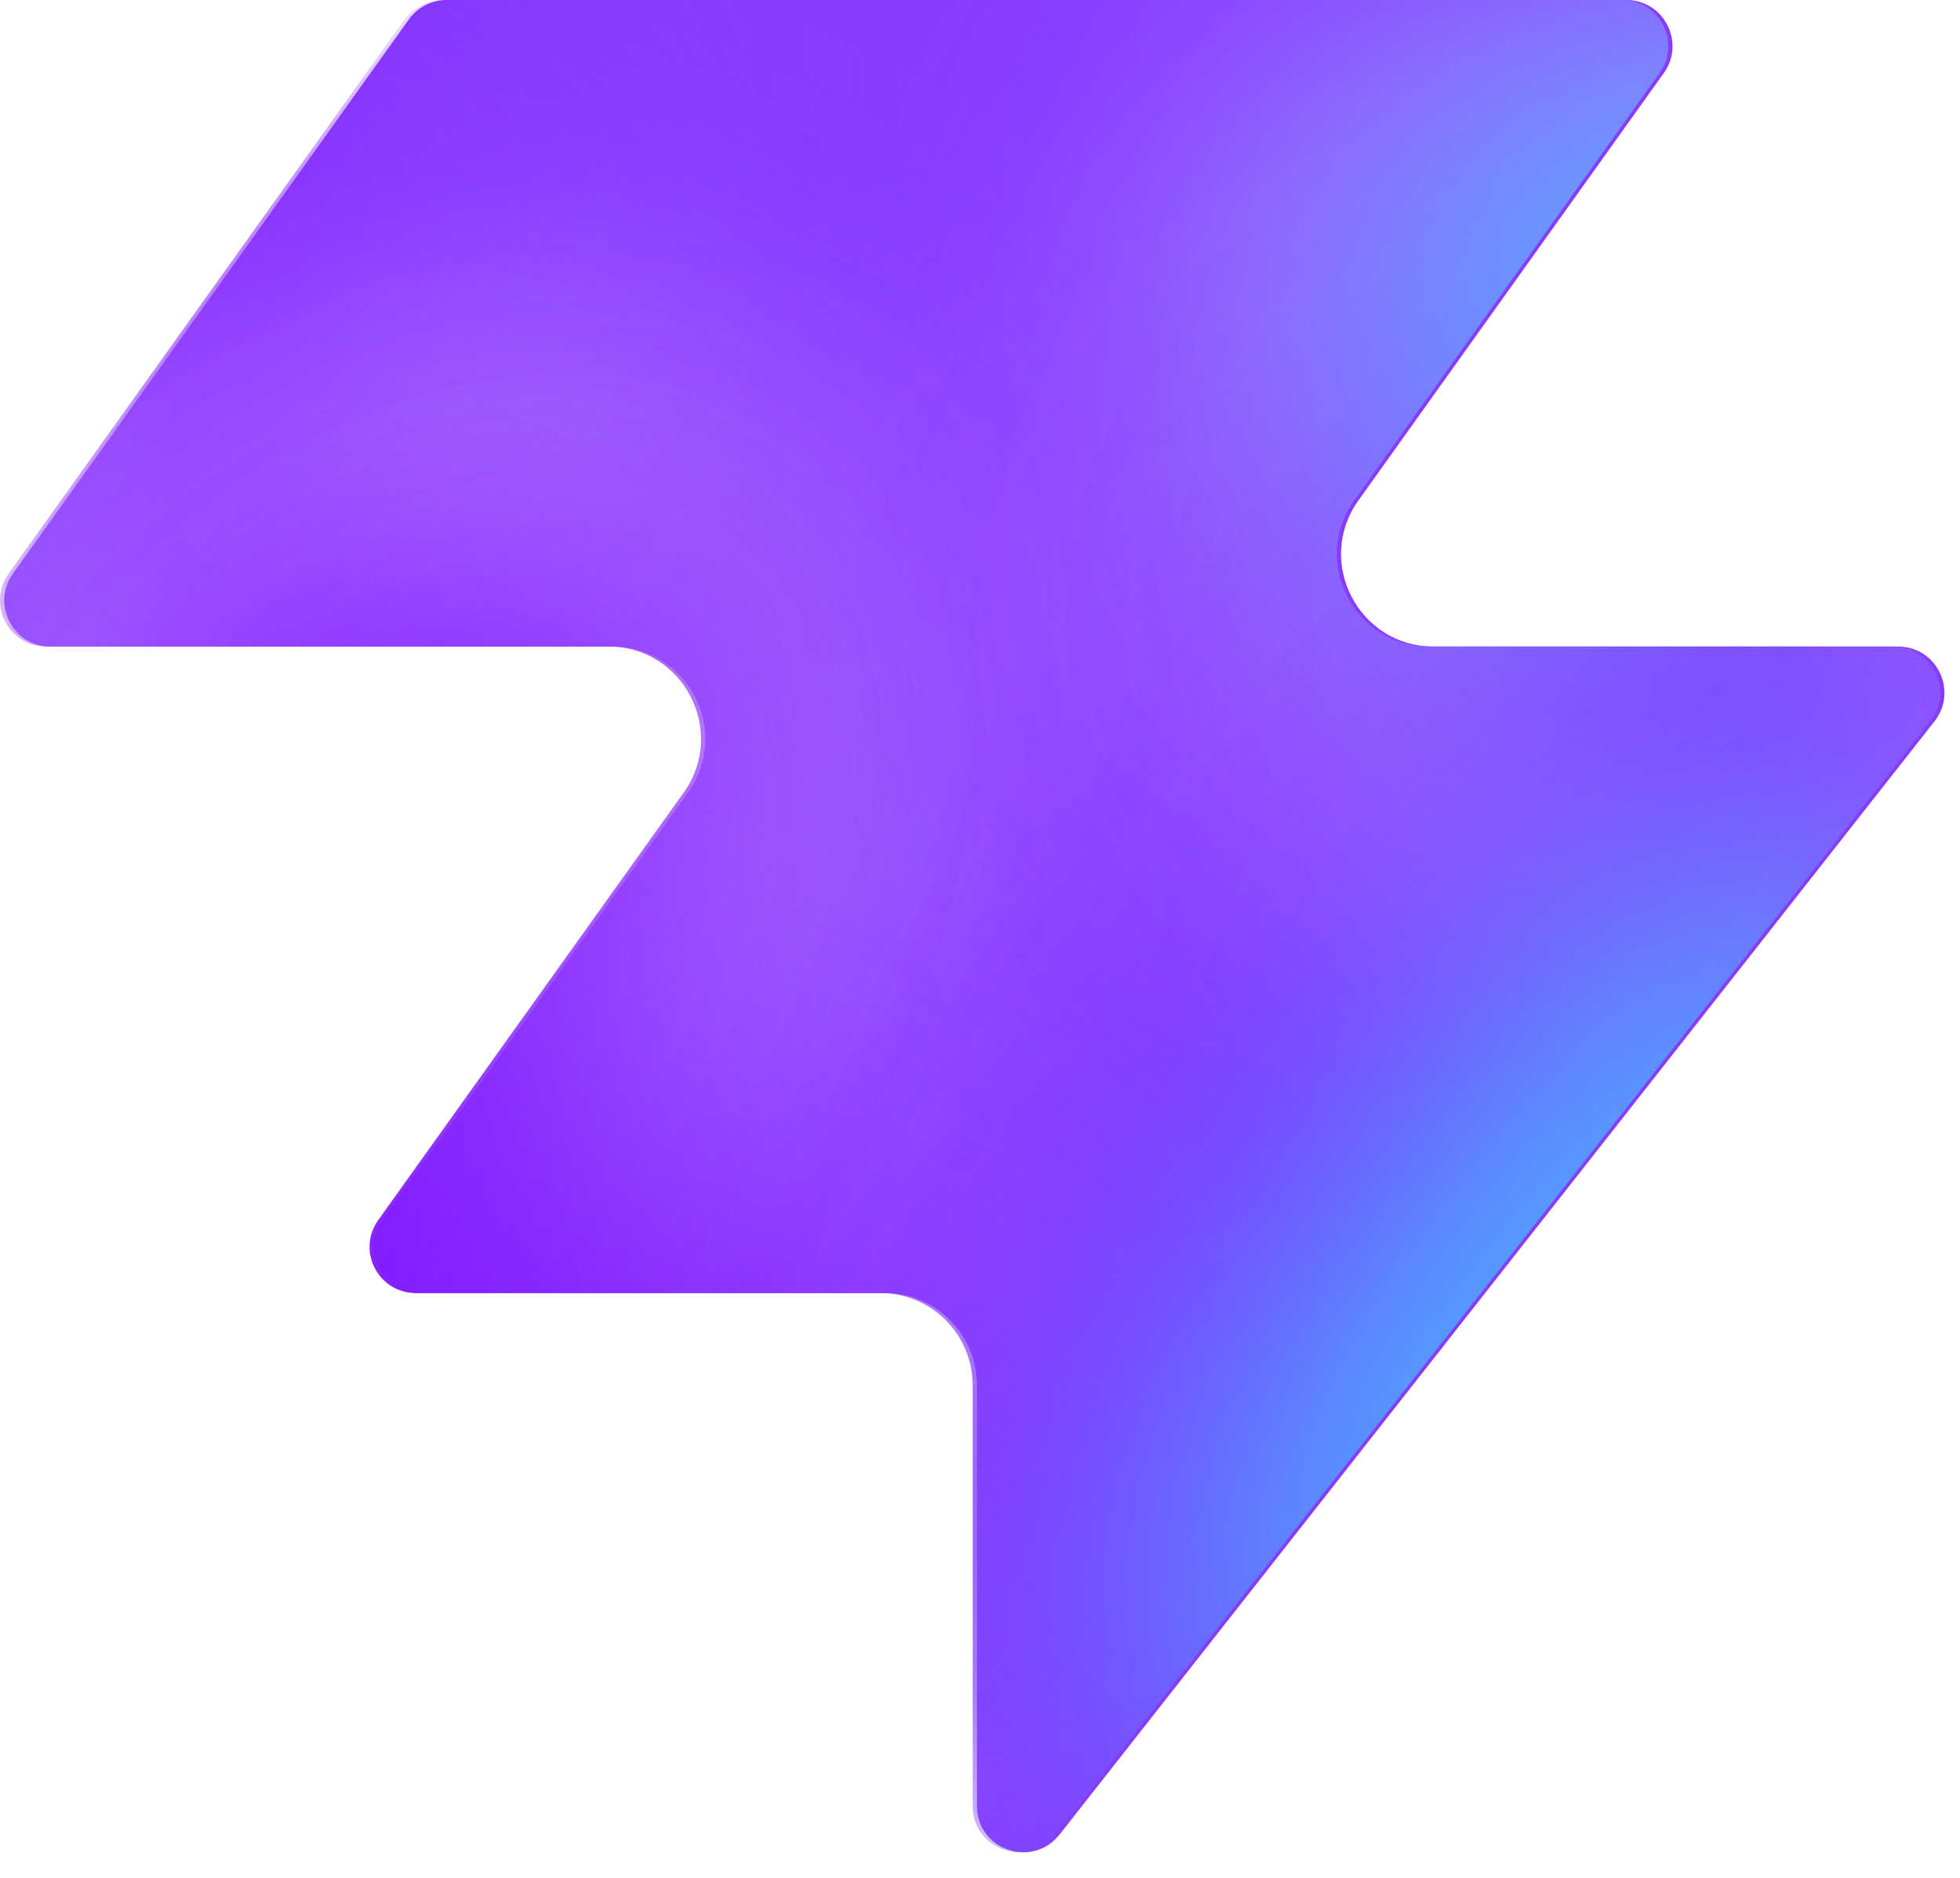
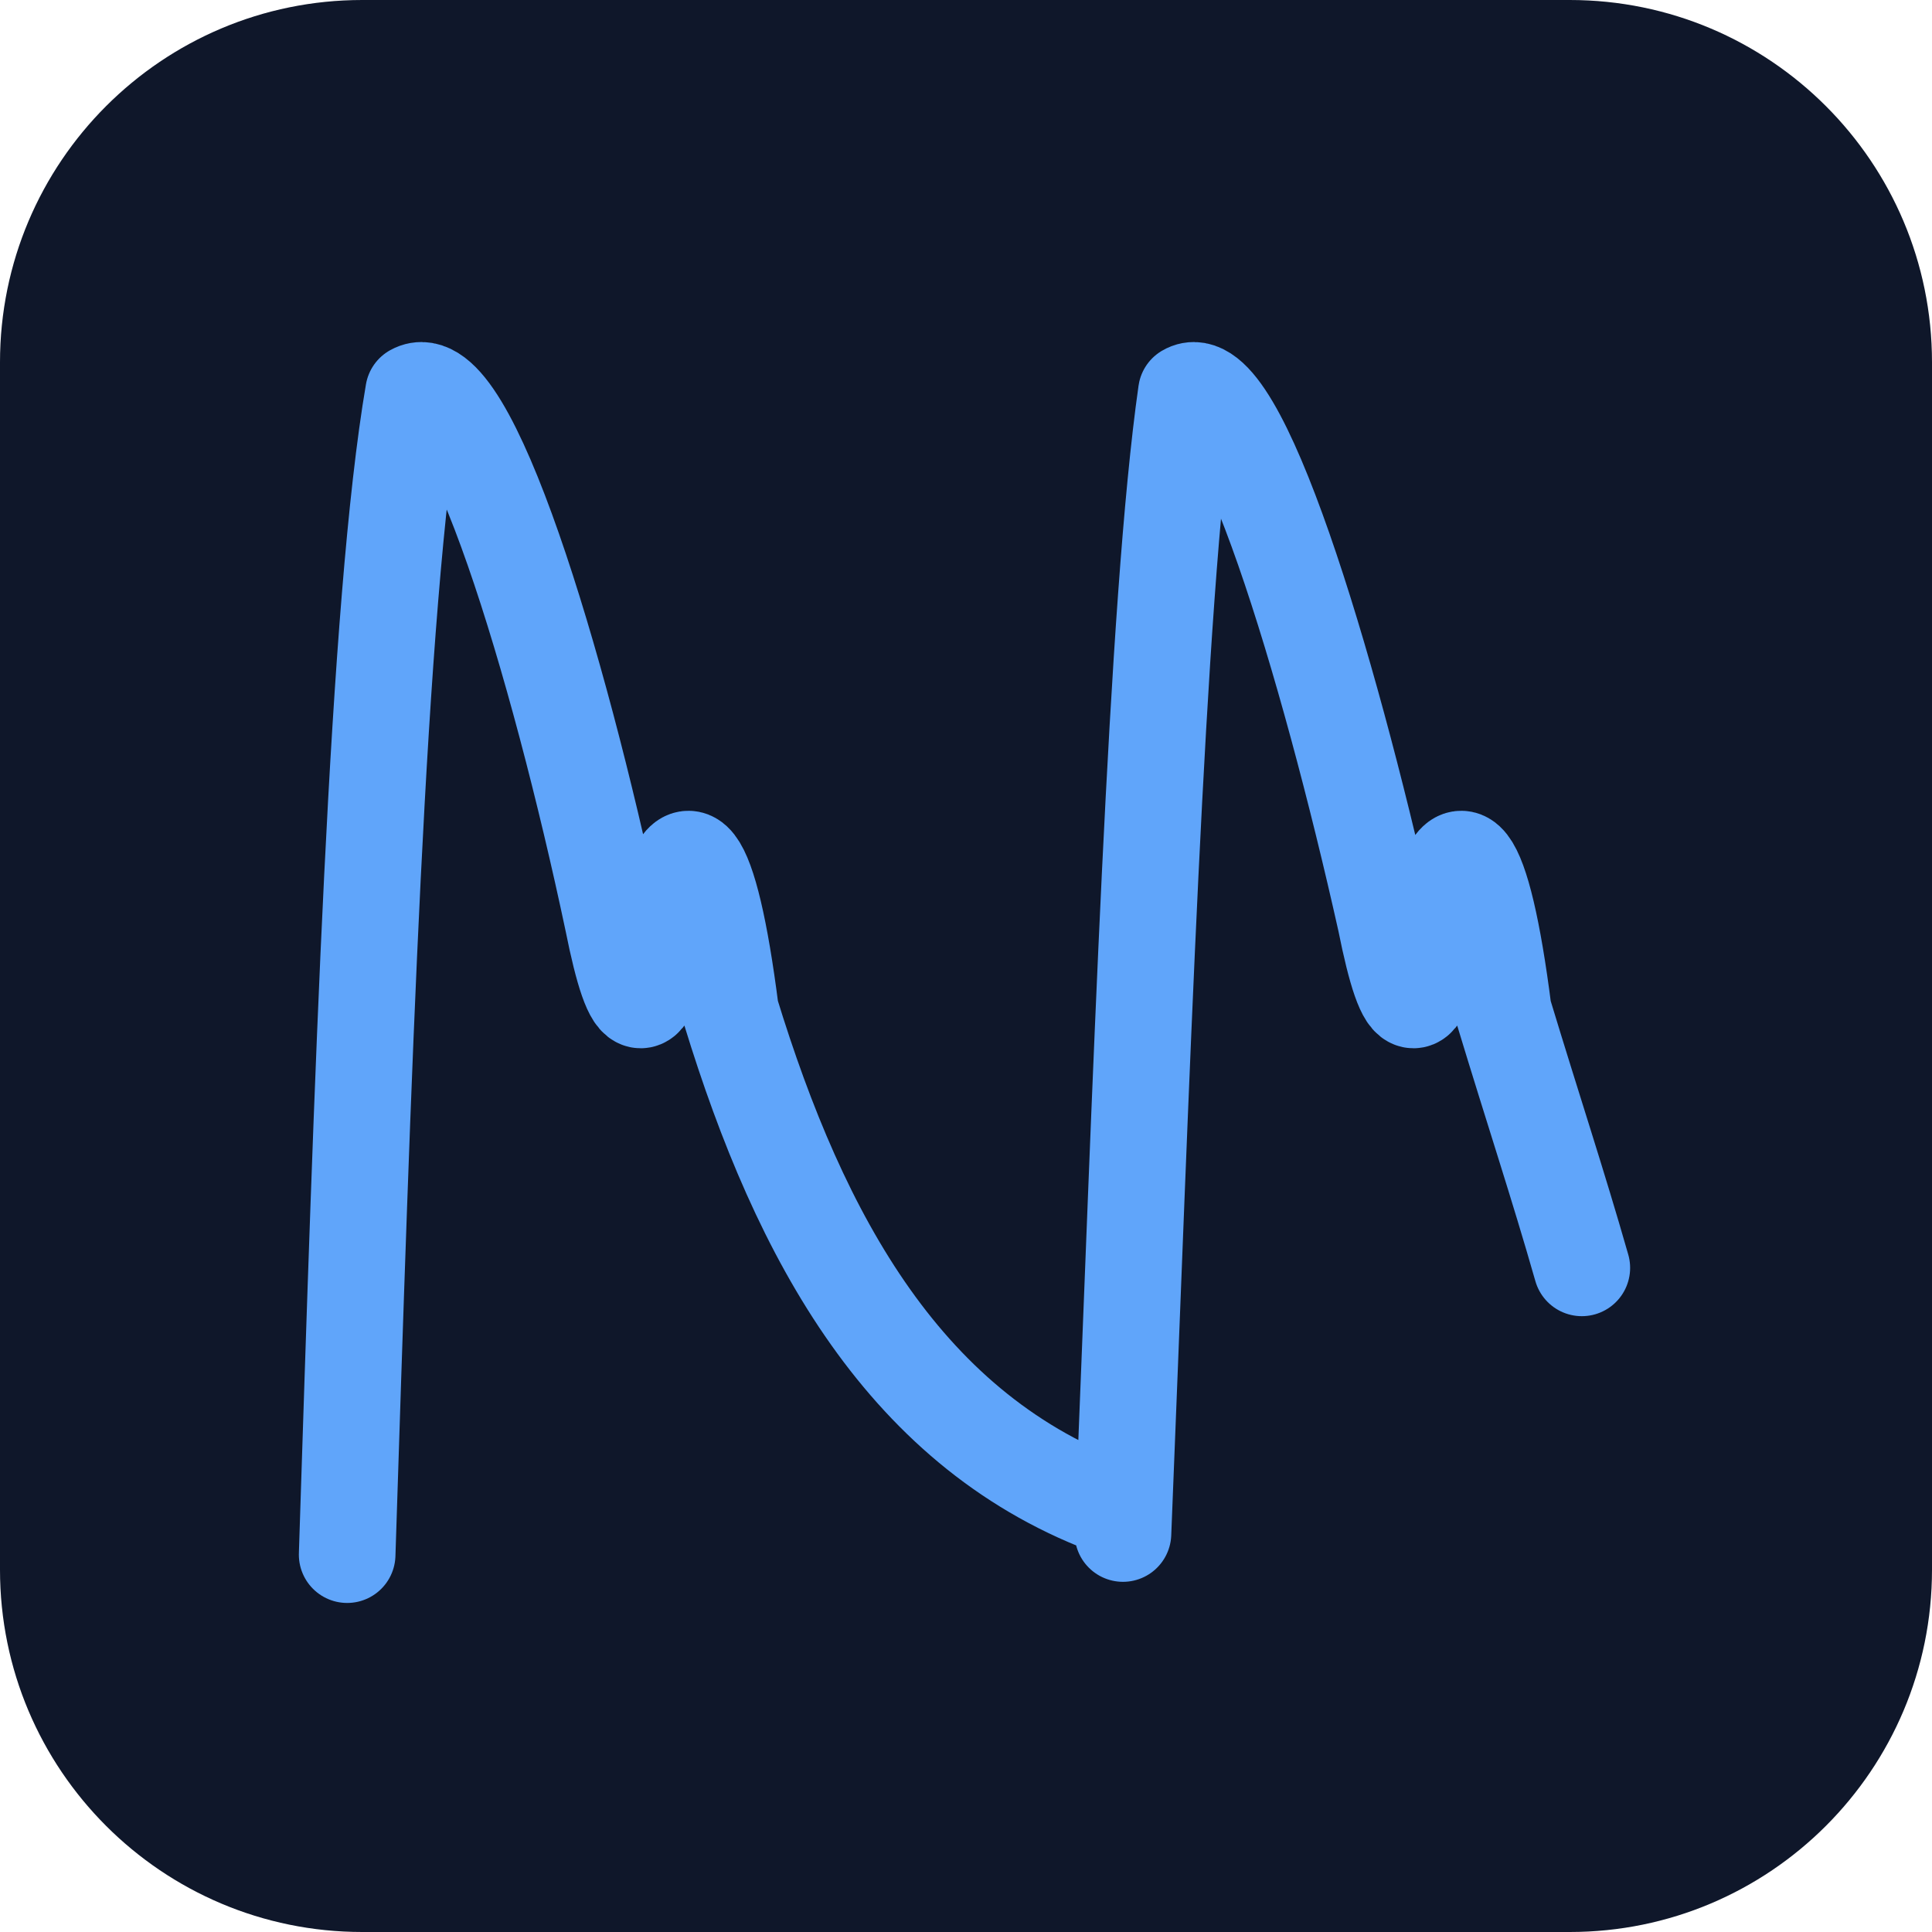
- <svg xmlns="http://www.w3.org/2000/svg" width="48" height="46" fill="none" viewBox="0 0 48 46">
-   <path fill="#863bff" d="M25.946 44.938c-.664.845-2.021.375-2.021-.698V33.937a2.26 2.26 0 0 0-2.262-2.262H10.287c-.92 0-1.456-1.04-.92-1.788l7.48-10.471c1.07-1.497 0-3.578-1.842-3.578H1.237c-.92 0-1.456-1.04-.92-1.788L10.013.474c.214-.297.556-.474.92-.474h28.894c.92 0 1.456 1.04.92 1.788l-7.48 10.471c-1.07 1.498 0 3.579 1.842 3.579h11.377c.943 0 1.473 1.088.89 1.83L25.947 44.94z" style="fill:#863bff;fill:color(display-p3 .525 .23 1);fill-opacity:1" />
-   <mask id="a" width="48" height="46" x="0" y="0" maskUnits="userSpaceOnUse" style="mask-type:alpha">
-     <path fill="#000" d="M25.842 44.938c-.664.844-2.021.375-2.021-.698V33.937a2.26 2.26 0 0 0-2.262-2.262H10.183c-.92 0-1.456-1.04-.92-1.788l7.48-10.471c1.07-1.498 0-3.579-1.842-3.579H1.133c-.92 0-1.456-1.04-.92-1.787L9.91.473c.214-.297.556-.474.92-.474h28.894c.92 0 1.456 1.04.92 1.788l-7.48 10.471c-1.07 1.498 0 3.578 1.842 3.578h11.377c.943 0 1.473 1.088.89 1.832L25.843 44.94z" style="fill:#000;fill-opacity:1" />
-   </mask>
-   <g mask="url(#a)">
-     <g filter="url(#b)">
-       <ellipse cx="5.508" cy="14.704" fill="#ede6ff" rx="5.508" ry="14.704" style="fill:#ede6ff;fill:color(display-p3 .927 .903 1);fill-opacity:1" transform="matrix(.00324 1 1 -.00324 -4.47 31.516)" />
-     </g>
-     <g filter="url(#c)">
-       <ellipse cx="10.399" cy="29.851" fill="#ede6ff" rx="10.399" ry="29.851" style="fill:#ede6ff;fill:color(display-p3 .927 .903 1);fill-opacity:1" transform="matrix(.00324 1 1 -.00324 -39.328 7.883)" />
-     </g>
-     <g filter="url(#d)">
-       <ellipse cx="5.508" cy="30.487" fill="#7e14ff" rx="5.508" ry="30.487" style="fill:#7e14ff;fill:color(display-p3 .492 .077 1);fill-opacity:1" transform="rotate(89.814 -25.913 -14.639)scale(1 -1)" />
-     </g>
-     <g filter="url(#e)">
-       <ellipse cx="5.508" cy="30.599" fill="#7e14ff" rx="5.508" ry="30.599" style="fill:#7e14ff;fill:color(display-p3 .492 .077 1);fill-opacity:1" transform="rotate(89.814 -32.644 -3.334)scale(1 -1)" />
-     </g>
-     <g filter="url(#f)">
-       <ellipse cx="5.508" cy="30.599" fill="#7e14ff" rx="5.508" ry="30.599" style="fill:#7e14ff;fill:color(display-p3 .492 .077 1);fill-opacity:1" transform="matrix(.00324 1 1 -.00324 -34.34 30.47)" />
-     </g>
-     <g filter="url(#g)">
-       <ellipse cx="14.072" cy="22.078" fill="#ede6ff" rx="14.072" ry="22.078" style="fill:#ede6ff;fill:color(display-p3 .927 .903 1);fill-opacity:1" transform="rotate(93.35 24.506 48.493)scale(-1 1)" />
-     </g>
-     <g filter="url(#h)">
-       <ellipse cx="3.47" cy="21.501" fill="#7e14ff" rx="3.47" ry="21.501" style="fill:#7e14ff;fill:color(display-p3 .492 .077 1);fill-opacity:1" transform="rotate(89.009 28.708 47.59)scale(-1 1)" />
-     </g>
-     <g filter="url(#i)">
-       <ellipse cx="3.47" cy="21.501" fill="#7e14ff" rx="3.47" ry="21.501" style="fill:#7e14ff;fill:color(display-p3 .492 .077 1);fill-opacity:1" transform="rotate(89.009 28.708 47.59)scale(-1 1)" />
-     </g>
-     <g filter="url(#j)">
-       <ellipse cx=".387" cy="8.972" fill="#7e14ff" rx="4.407" ry="29.108" style="fill:#7e14ff;fill:color(display-p3 .492 .077 1);fill-opacity:1" transform="rotate(39.51 .387 8.972)" />
-     </g>
-     <g filter="url(#k)">
-       <ellipse cx="47.523" cy="-6.092" fill="#7e14ff" rx="4.407" ry="29.108" style="fill:#7e14ff;fill:color(display-p3 .492 .077 1);fill-opacity:1" transform="rotate(37.892 47.523 -6.092)" />
-     </g>
-     <g filter="url(#l)">
-       <ellipse cx="41.412" cy="6.333" fill="#47bfff" rx="5.971" ry="9.665" style="fill:#47bfff;fill:color(display-p3 .28 .748 1);fill-opacity:1" transform="rotate(37.892 41.412 6.333)" />
-     </g>
-     <g filter="url(#m)">
-       <ellipse cx="-1.879" cy="38.332" fill="#7e14ff" rx="4.407" ry="29.108" style="fill:#7e14ff;fill:color(display-p3 .492 .077 1);fill-opacity:1" transform="rotate(37.892 -1.88 38.332)" />
-     </g>
-     <g filter="url(#n)">
-       <ellipse cx="-1.879" cy="38.332" fill="#7e14ff" rx="4.407" ry="29.108" style="fill:#7e14ff;fill:color(display-p3 .492 .077 1);fill-opacity:1" transform="rotate(37.892 -1.88 38.332)" />
-     </g>
-     <g filter="url(#o)">
-       <ellipse cx="35.651" cy="29.907" fill="#7e14ff" rx="4.407" ry="29.108" style="fill:#7e14ff;fill:color(display-p3 .492 .077 1);fill-opacity:1" transform="rotate(37.892 35.651 29.907)" />
-     </g>
-     <g filter="url(#p)">
-       <ellipse cx="38.418" cy="32.4" fill="#47bfff" rx="5.971" ry="15.297" style="fill:#47bfff;fill:color(display-p3 .28 .748 1);fill-opacity:1" transform="rotate(37.892 38.418 32.4)" />
-     </g>
-   </g>
-   <defs>
-     <filter id="b" width="60.045" height="41.654" x="-19.77" y="16.149" color-interpolation-filters="sRGB" filterUnits="userSpaceOnUse">
-       <feFlood flood-opacity="0" result="BackgroundImageFix" />
-       <feBlend in="SourceGraphic" in2="BackgroundImageFix" result="shape" />
-       <feGaussianBlur result="effect1_foregroundBlur_2002_17158" stdDeviation="7.659" />
-     </filter>
-     <filter id="c" width="90.34" height="51.437" x="-54.613" y="-7.533" color-interpolation-filters="sRGB" filterUnits="userSpaceOnUse">
-       <feFlood flood-opacity="0" result="BackgroundImageFix" />
-       <feBlend in="SourceGraphic" in2="BackgroundImageFix" result="shape" />
-       <feGaussianBlur result="effect1_foregroundBlur_2002_17158" stdDeviation="7.659" />
-     </filter>
-     <filter id="d" width="79.355" height="29.4" x="-49.64" y="2.03" color-interpolation-filters="sRGB" filterUnits="userSpaceOnUse">
-       <feFlood flood-opacity="0" result="BackgroundImageFix" />
-       <feBlend in="SourceGraphic" in2="BackgroundImageFix" result="shape" />
-       <feGaussianBlur result="effect1_foregroundBlur_2002_17158" stdDeviation="4.596" />
-     </filter>
-     <filter id="e" width="79.579" height="29.4" x="-45.045" y="20.029" color-interpolation-filters="sRGB" filterUnits="userSpaceOnUse">
-       <feFlood flood-opacity="0" result="BackgroundImageFix" />
-       <feBlend in="SourceGraphic" in2="BackgroundImageFix" result="shape" />
-       <feGaussianBlur result="effect1_foregroundBlur_2002_17158" stdDeviation="4.596" />
-     </filter>
-     <filter id="f" width="79.579" height="29.4" x="-43.513" y="21.178" color-interpolation-filters="sRGB" filterUnits="userSpaceOnUse">
-       <feFlood flood-opacity="0" result="BackgroundImageFix" />
-       <feBlend in="SourceGraphic" in2="BackgroundImageFix" result="shape" />
-       <feGaussianBlur result="effect1_foregroundBlur_2002_17158" stdDeviation="4.596" />
-     </filter>
-     <filter id="g" width="74.749" height="58.852" x="15.756" y="-17.901" color-interpolation-filters="sRGB" filterUnits="userSpaceOnUse">
-       <feFlood flood-opacity="0" result="BackgroundImageFix" />
-       <feBlend in="SourceGraphic" in2="BackgroundImageFix" result="shape" />
-       <feGaussianBlur result="effect1_foregroundBlur_2002_17158" stdDeviation="7.659" />
-     </filter>
-     <filter id="h" width="61.377" height="25.362" x="23.548" y="2.284" color-interpolation-filters="sRGB" filterUnits="userSpaceOnUse">
-       <feFlood flood-opacity="0" result="BackgroundImageFix" />
-       <feBlend in="SourceGraphic" in2="BackgroundImageFix" result="shape" />
-       <feGaussianBlur result="effect1_foregroundBlur_2002_17158" stdDeviation="4.596" />
-     </filter>
-     <filter id="i" width="61.377" height="25.362" x="23.548" y="2.284" color-interpolation-filters="sRGB" filterUnits="userSpaceOnUse">
-       <feFlood flood-opacity="0" result="BackgroundImageFix" />
-       <feBlend in="SourceGraphic" in2="BackgroundImageFix" result="shape" />
-       <feGaussianBlur result="effect1_foregroundBlur_2002_17158" stdDeviation="4.596" />
-     </filter>
-     <filter id="j" width="56.045" height="63.649" x="-27.636" y="-22.853" color-interpolation-filters="sRGB" filterUnits="userSpaceOnUse">
-       <feFlood flood-opacity="0" result="BackgroundImageFix" />
-       <feBlend in="SourceGraphic" in2="BackgroundImageFix" result="shape" />
-       <feGaussianBlur result="effect1_foregroundBlur_2002_17158" stdDeviation="4.596" />
-     </filter>
-     <filter id="k" width="54.814" height="64.646" x="20.116" y="-38.415" color-interpolation-filters="sRGB" filterUnits="userSpaceOnUse">
-       <feFlood flood-opacity="0" result="BackgroundImageFix" />
-       <feBlend in="SourceGraphic" in2="BackgroundImageFix" result="shape" />
-       <feGaussianBlur result="effect1_foregroundBlur_2002_17158" stdDeviation="4.596" />
-     </filter>
-     <filter id="l" width="33.541" height="35.313" x="24.641" y="-11.323" color-interpolation-filters="sRGB" filterUnits="userSpaceOnUse">
-       <feFlood flood-opacity="0" result="BackgroundImageFix" />
-       <feBlend in="SourceGraphic" in2="BackgroundImageFix" result="shape" />
-       <feGaussianBlur result="effect1_foregroundBlur_2002_17158" stdDeviation="4.596" />
-     </filter>
-     <filter id="m" width="54.814" height="64.646" x="-29.286" y="6.009" color-interpolation-filters="sRGB" filterUnits="userSpaceOnUse">
-       <feFlood flood-opacity="0" result="BackgroundImageFix" />
-       <feBlend in="SourceGraphic" in2="BackgroundImageFix" result="shape" />
-       <feGaussianBlur result="effect1_foregroundBlur_2002_17158" stdDeviation="4.596" />
-     </filter>
-     <filter id="n" width="54.814" height="64.646" x="-29.286" y="6.009" color-interpolation-filters="sRGB" filterUnits="userSpaceOnUse">
-       <feFlood flood-opacity="0" result="BackgroundImageFix" />
-       <feBlend in="SourceGraphic" in2="BackgroundImageFix" result="shape" />
-       <feGaussianBlur result="effect1_foregroundBlur_2002_17158" stdDeviation="4.596" />
-     </filter>
-     <filter id="o" width="54.814" height="64.646" x="8.244" y="-2.416" color-interpolation-filters="sRGB" filterUnits="userSpaceOnUse">
-       <feFlood flood-opacity="0" result="BackgroundImageFix" />
-       <feBlend in="SourceGraphic" in2="BackgroundImageFix" result="shape" />
-       <feGaussianBlur result="effect1_foregroundBlur_2002_17158" stdDeviation="4.596" />
-     </filter>
-     <filter id="p" width="39.409" height="43.623" x="18.713" y="10.588" color-interpolation-filters="sRGB" filterUnits="userSpaceOnUse">
-       <feFlood flood-opacity="0" result="BackgroundImageFix" />
-       <feBlend in="SourceGraphic" in2="BackgroundImageFix" result="shape" />
-       <feGaussianBlur result="effect1_foregroundBlur_2002_17158" stdDeviation="4.596" />
-     </filter>
-   </defs>
+ <svg xmlns="http://www.w3.org/2000/svg" viewBox="0 0 64 64" role="img" aria-label="Physiology Lab">
+   <rect width="64" height="64" rx="12" fill="#0f172a" />
+   <path d="M11.5 51.5 C12 36 12.5 20 13.7 13 C15.5 12 18.5 22 20.3 30.5 C21 34 21.5 34 22 30.5 C22.6 27 23.5 28 24.2 33.5 C26.5 41 30 47.5 37 50 L37.2 50.8 C37.8 36 38.3 20 39.3 13 C41 12 44 22 45.9 30.5 C46.6 34 47.1 34 47.6 30.5 C48.2 27 49.1 28 49.8 33.5 C50.8 36.8 51.6 39.2 52.4 42" fill="none" stroke="#60a5fa" stroke-width="3.2" stroke-linecap="round" stroke-linejoin="round" />
</svg>
